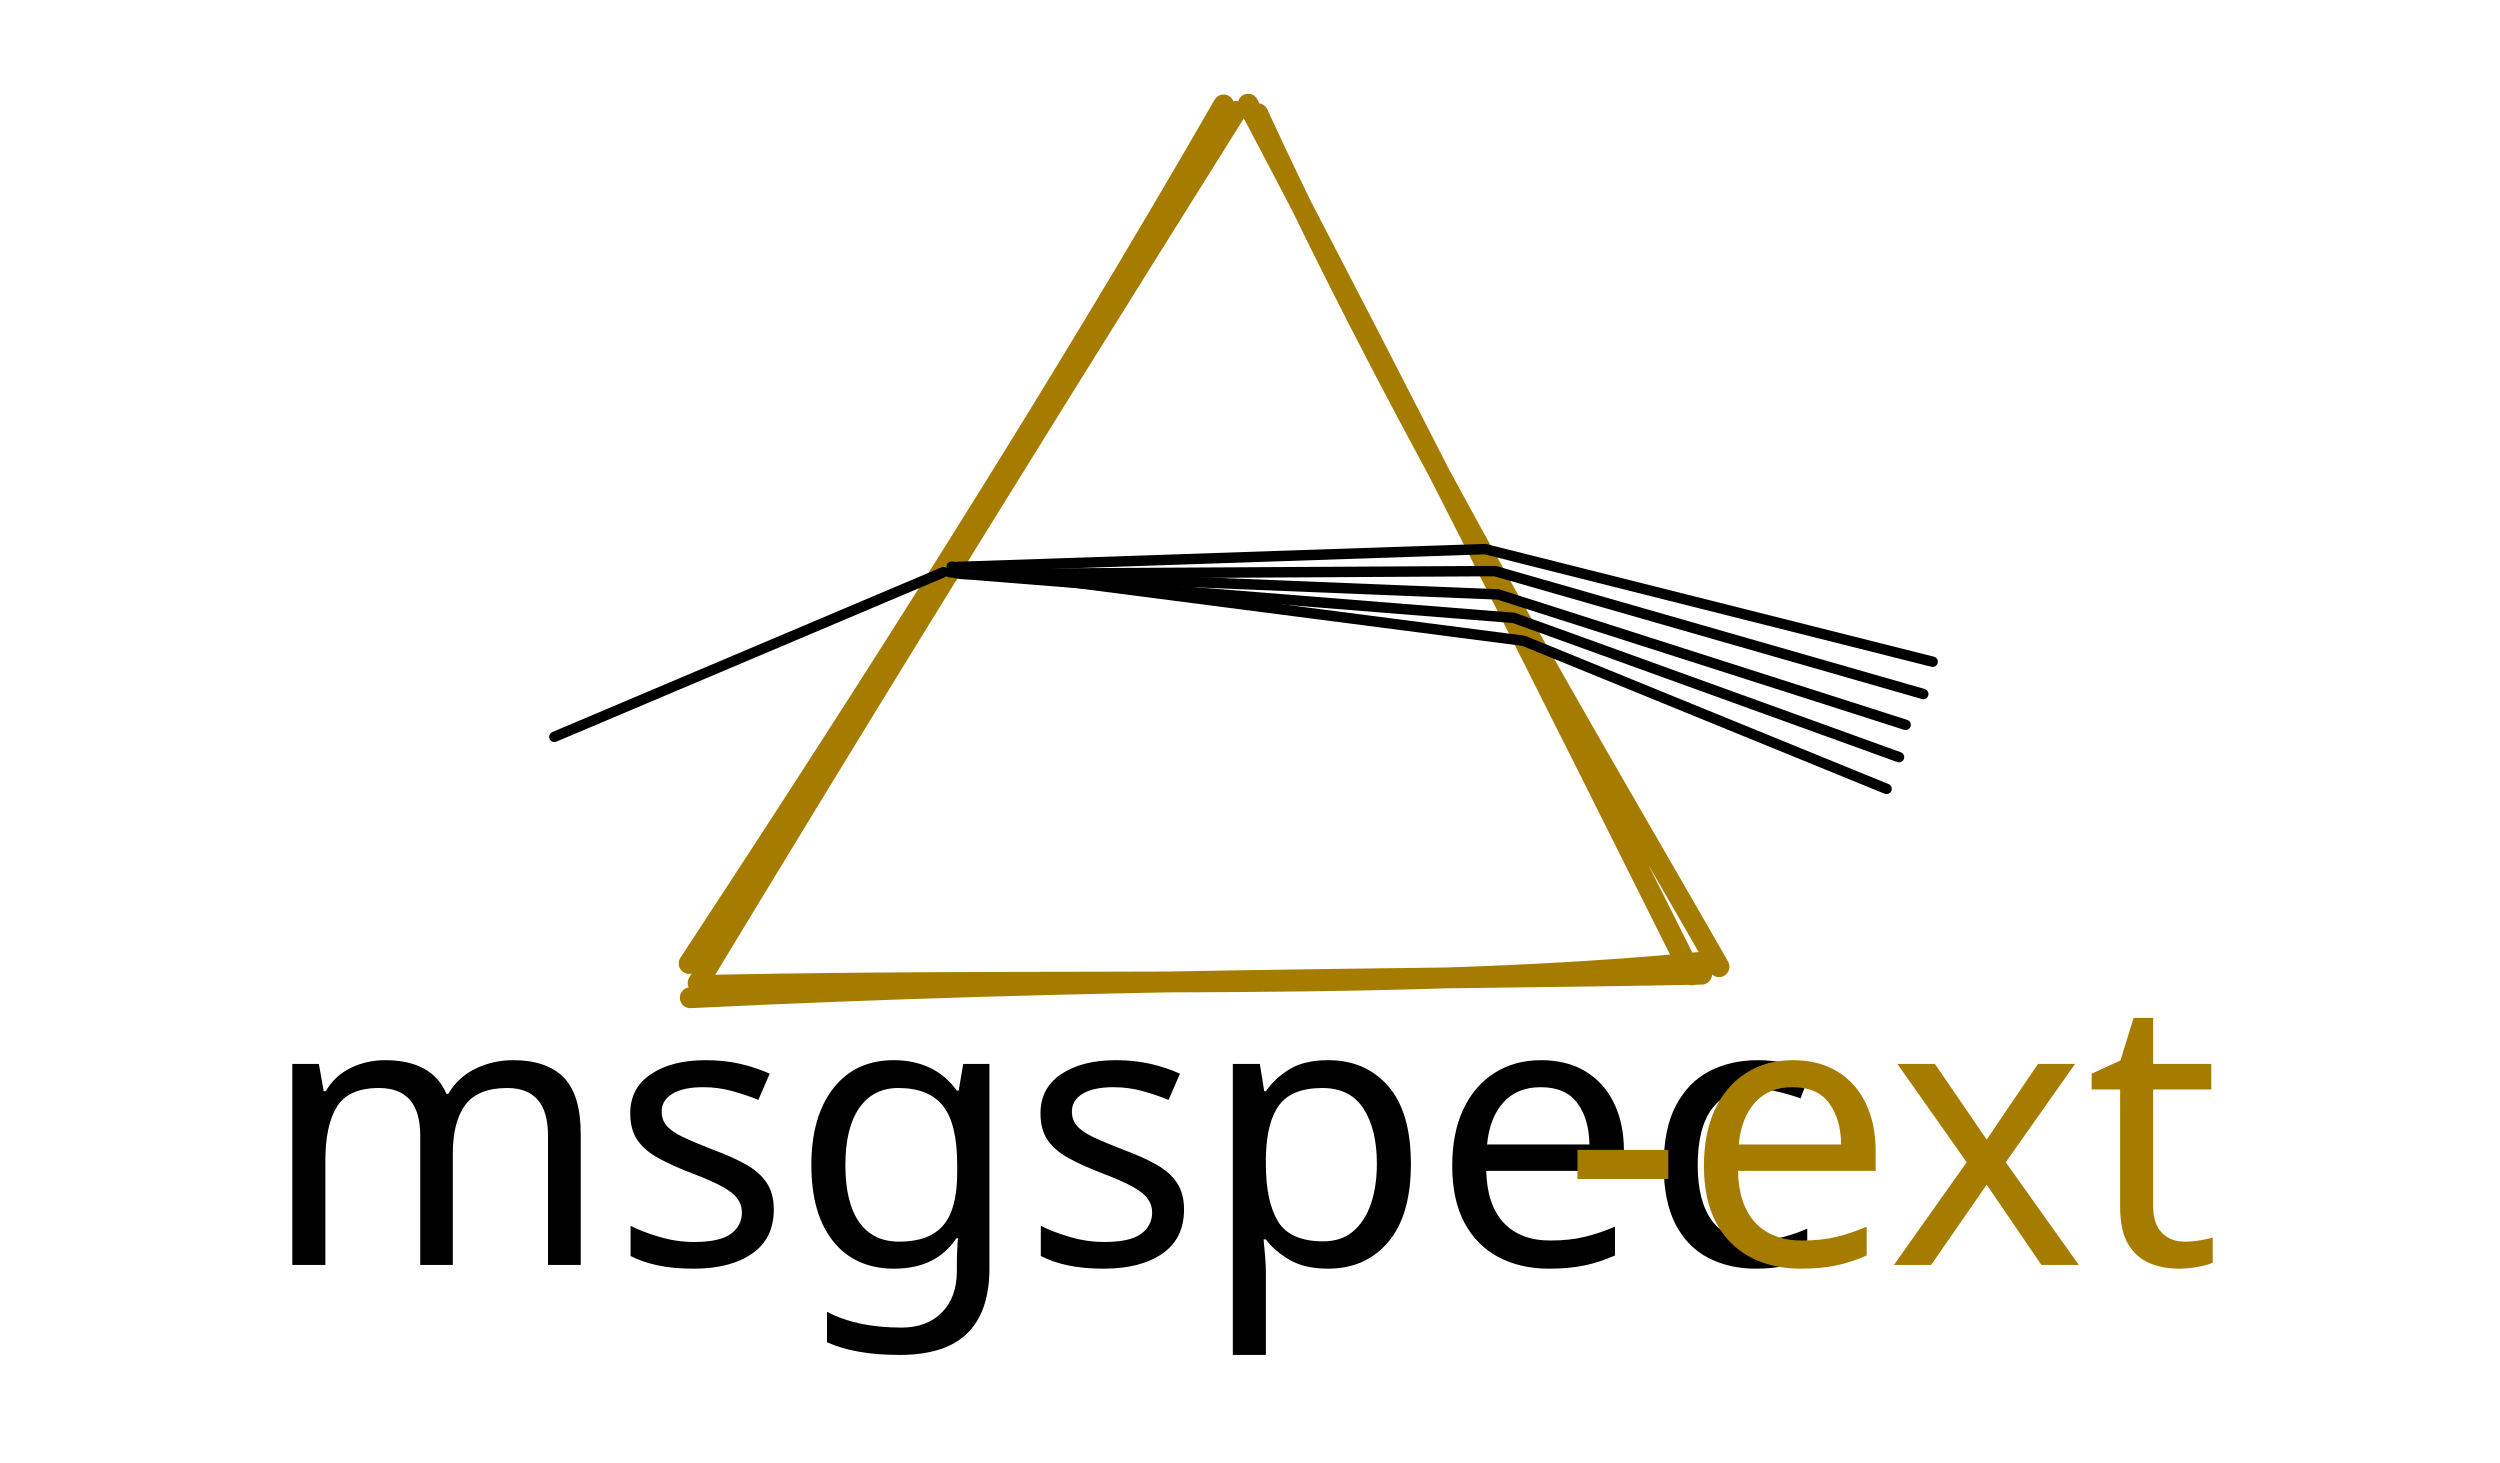
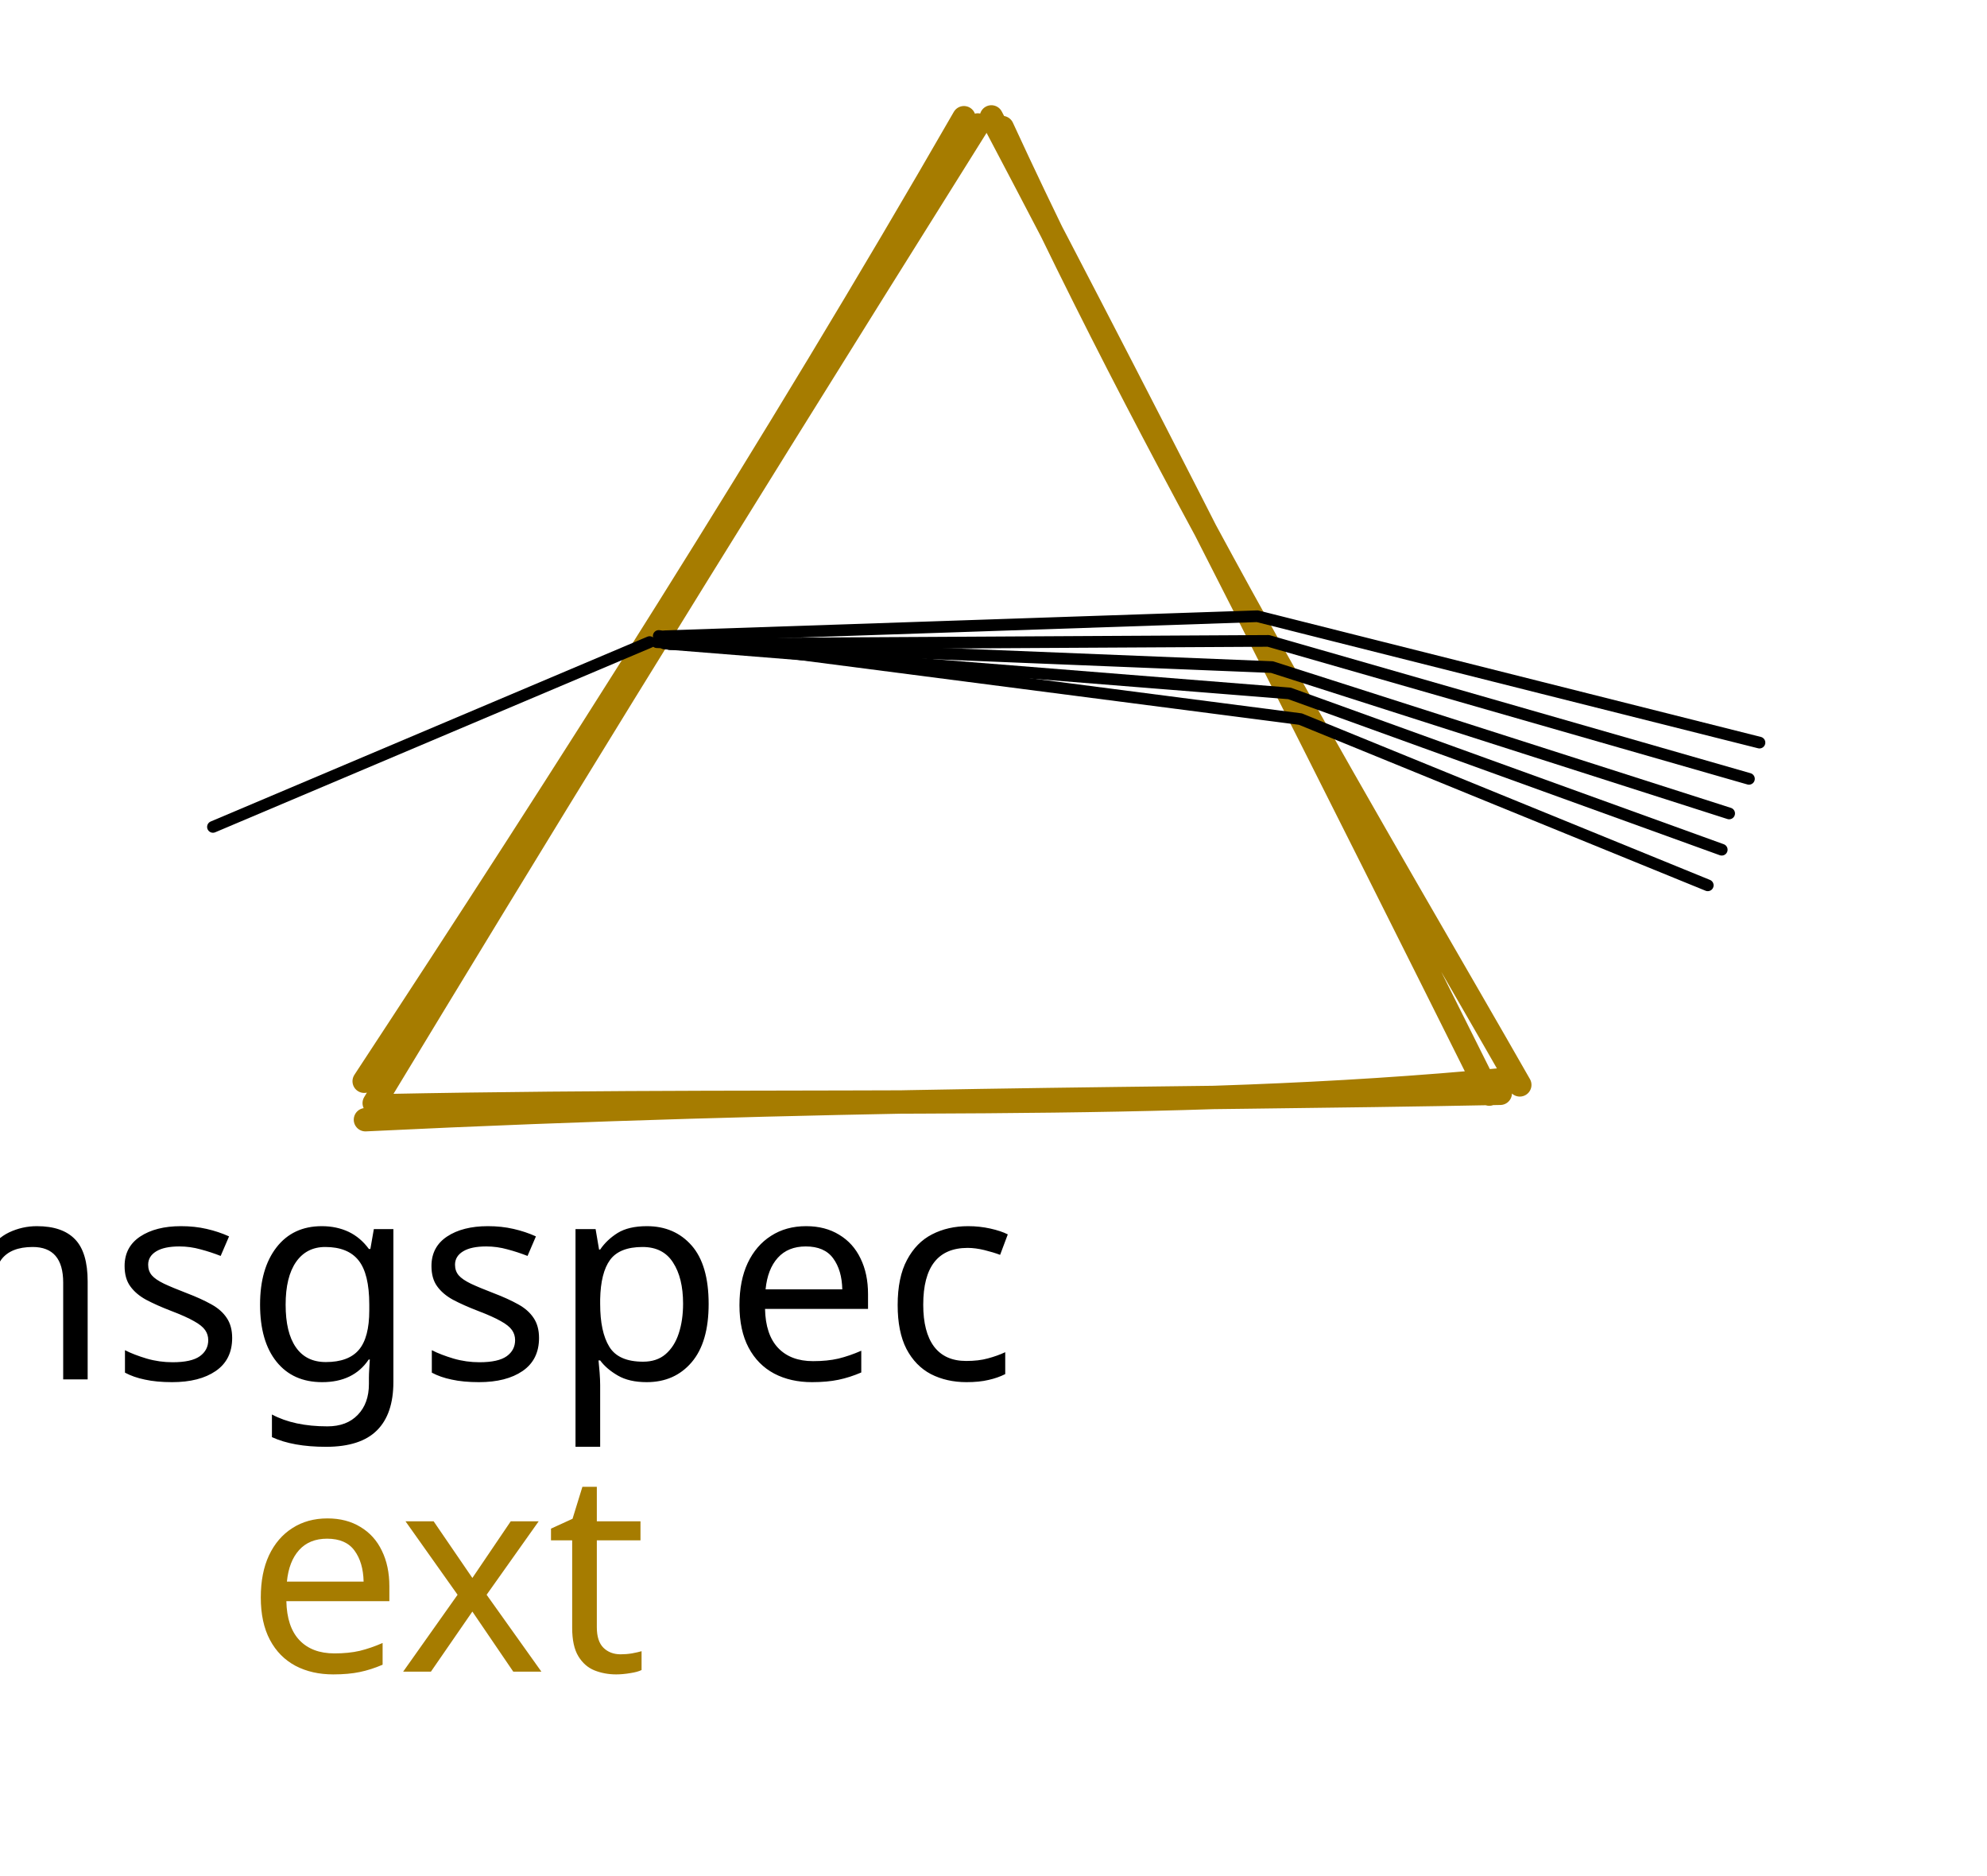
- <svg xmlns="http://www.w3.org/2000/svg" version="1.1" viewBox="0 0 170 140.433" width="480" height="280.866">
-   <defs>
-     <style>
-       @font-face {
-         font-family: "Virgil";
-         src: url("https://excalidraw.com/Virgil.woff2");
-       }
-       @font-face {
-         font-family: "Cascadia";
-         src: url("https://excalidraw.com/Cascadia.woff2");
-       }
-     </style>
-   </defs>
-   <g transform="translate(-10 86.43309) rotate(0 74.5 22)">
-     <text x="0" y="35" font-family="Cascadia, Segoe UI Emoji" font-size="36px" fill="#000000" text-anchor="start" style="white-space: pre;" direction="ltr">msgspec</text>
+ <svg xmlns="http://www.w3.org/2000/svg" version="1.1" viewBox="0 0 170 160.433" preserveAspectRatio="xMidYMid meet" style="width: 100%; height: auto;">
+   <g transform="translate(5 90) rotate(0 74.5 22)">
+     <text x="-18" y="28" font-family="sans" font-size="24" fill="#000000" text-anchor="start" style="white-space: pre;" direction="ltr">
+       msgspec
+     </text>
  </g>
-   <g transform="translate(115 86.43309) rotate(0 30 22)">
-     <text x="0" y="35" font-family="Cascadia, Segoe UI Emoji" font-size="36px" fill="#a67c00" text-anchor="start" style="white-space: pre;" direction="ltr">-ext</text>
+   <g transform="translate(21 108) rotate(0 30 22)">
+     <text x="0" y="35" font-family="sans" font-size="24" fill="#a67c00" text-anchor="start" style="white-space: pre;" direction="ltr">
+       ext
+     </text>
  </g>
  <g stroke-linecap="round">
    <g transform="translate(32.39784 94.01908) rotate(0.02977201 48.21567 -41.11647)">
      <path d="M-1.22 -1.5 C15.89 -27.58, 33.84 -55.74, 50.05 -83.95 M-0.36 0.37 C13.32 -22.25, 25.83 -42.75, 51.23 -83.33 M53.33 -83.11 C67.65 -52.07, 86.66 -20.49, 97.65 -1.24 M52.4 -84.02 C67.73 -54.99, 82.17 -26.19, 95.04 -0.45 M95.98 -0.52 C67.35 0.06, 38.22 -0.14, -1.11 1.79 M96.42 -1.71 C66.83 1.14, 39.67 -0.2, 0.43 0.59" stroke="#a67c00" stroke-width="2" fill="none" />
    </g>
  </g>
  <g stroke-linecap="round">
    <g transform="translate(18.21982 70.73597) rotate(0 18.6795 -7.904308)">
      <path d="M0 0 C11.92 -5.04, 23.83 -10.09, 37.36 -15.81 M0 0 C12.98 -5.49, 25.96 -10.98, 37.36 -15.81" stroke="#000000" stroke-width="1" fill="none" />
    </g>
  </g>
  <g stroke-linecap="round">
    <g transform="translate(57.32305 55.10445) rotate(0 46.15394 5.618123)">
      <path d="M0 0 C10.46 -0.06, 20.91 -0.12, 51.2 -0.28 M0 0 C17.98 -0.1, 35.95 -0.2, 51.2 -0.28 M51.2 -0.28 C67.37 4.36, 83.54 9, 92.31 11.52 M51.2 -0.28 C62.09 2.84, 72.97 5.97, 92.31 11.52" stroke="#000000" stroke-width="1" fill="none" />
    </g>
  </g>
  <g stroke-linecap="round">
    <g transform="translate(56.19926 54.93496) rotate(0 45.86948 7.324894)">
      <path d="M0 0 C18.64 0.76, 37.27 1.51, 52.63 2.13 M0 0 C11.76 0.48, 23.51 0.95, 52.63 2.13 M52.63 2.13 C63.3 5.55, 73.98 8.97, 91.74 14.65 M52.63 2.13 C64.64 5.98, 76.65 9.82, 91.74 14.65" stroke="#000000" stroke-width="1" fill="none" />
    </g>
  </g>
  <g stroke-linecap="round">
    <g transform="translate(56.84544 55.04717) rotate(0 45.22944 8.818319)">
      <path d="M0 0 C15.95 1.27, 31.9 2.55, 53.48 4.27 M0 0 C15.27 1.22, 30.55 2.44, 53.48 4.27 M53.48 4.27 C67.25 9.25, 81.02 14.22, 90.46 17.64 M53.48 4.27 C61.9 7.31, 70.32 10.35, 90.46 17.64" stroke="#000000" stroke-width="1" fill="none" />
    </g>
  </g>
  <g stroke-linecap="round">
    <g transform="translate(56.94396 54.42495) rotate(0 46.79398 3.698005)">
      <path d="M0 0 C10.65 -0.36, 21.3 -0.72, 50.63 -1.71 M0 0 C19.88 -0.67, 39.77 -1.34, 50.63 -1.71 M50.63 -1.71 C64.17 1.7, 77.71 5.11, 93.59 9.1 M50.63 -1.71 C67.41 2.52, 84.19 6.74, 93.59 9.1" stroke="#000000" stroke-width="1" fill="none" />
    </g>
  </g>
  <g stroke-linecap="round">
    <g transform="translate(56.35957 54.40379) rotate(0 44.87387 10.66732)">
      <path d="M0 0 C15.91 2.06, 31.83 4.12, 54.9 7.11 M0 0 C13.84 1.79, 27.69 3.59, 54.9 7.11 M54.9 7.11 C66.92 12.02, 78.95 16.93, 89.75 21.33 M54.9 7.11 C66.02 11.65, 77.13 16.19, 89.75 21.33" stroke="#000000" stroke-width="1" fill="none" />
    </g>
  </g>
</svg>
